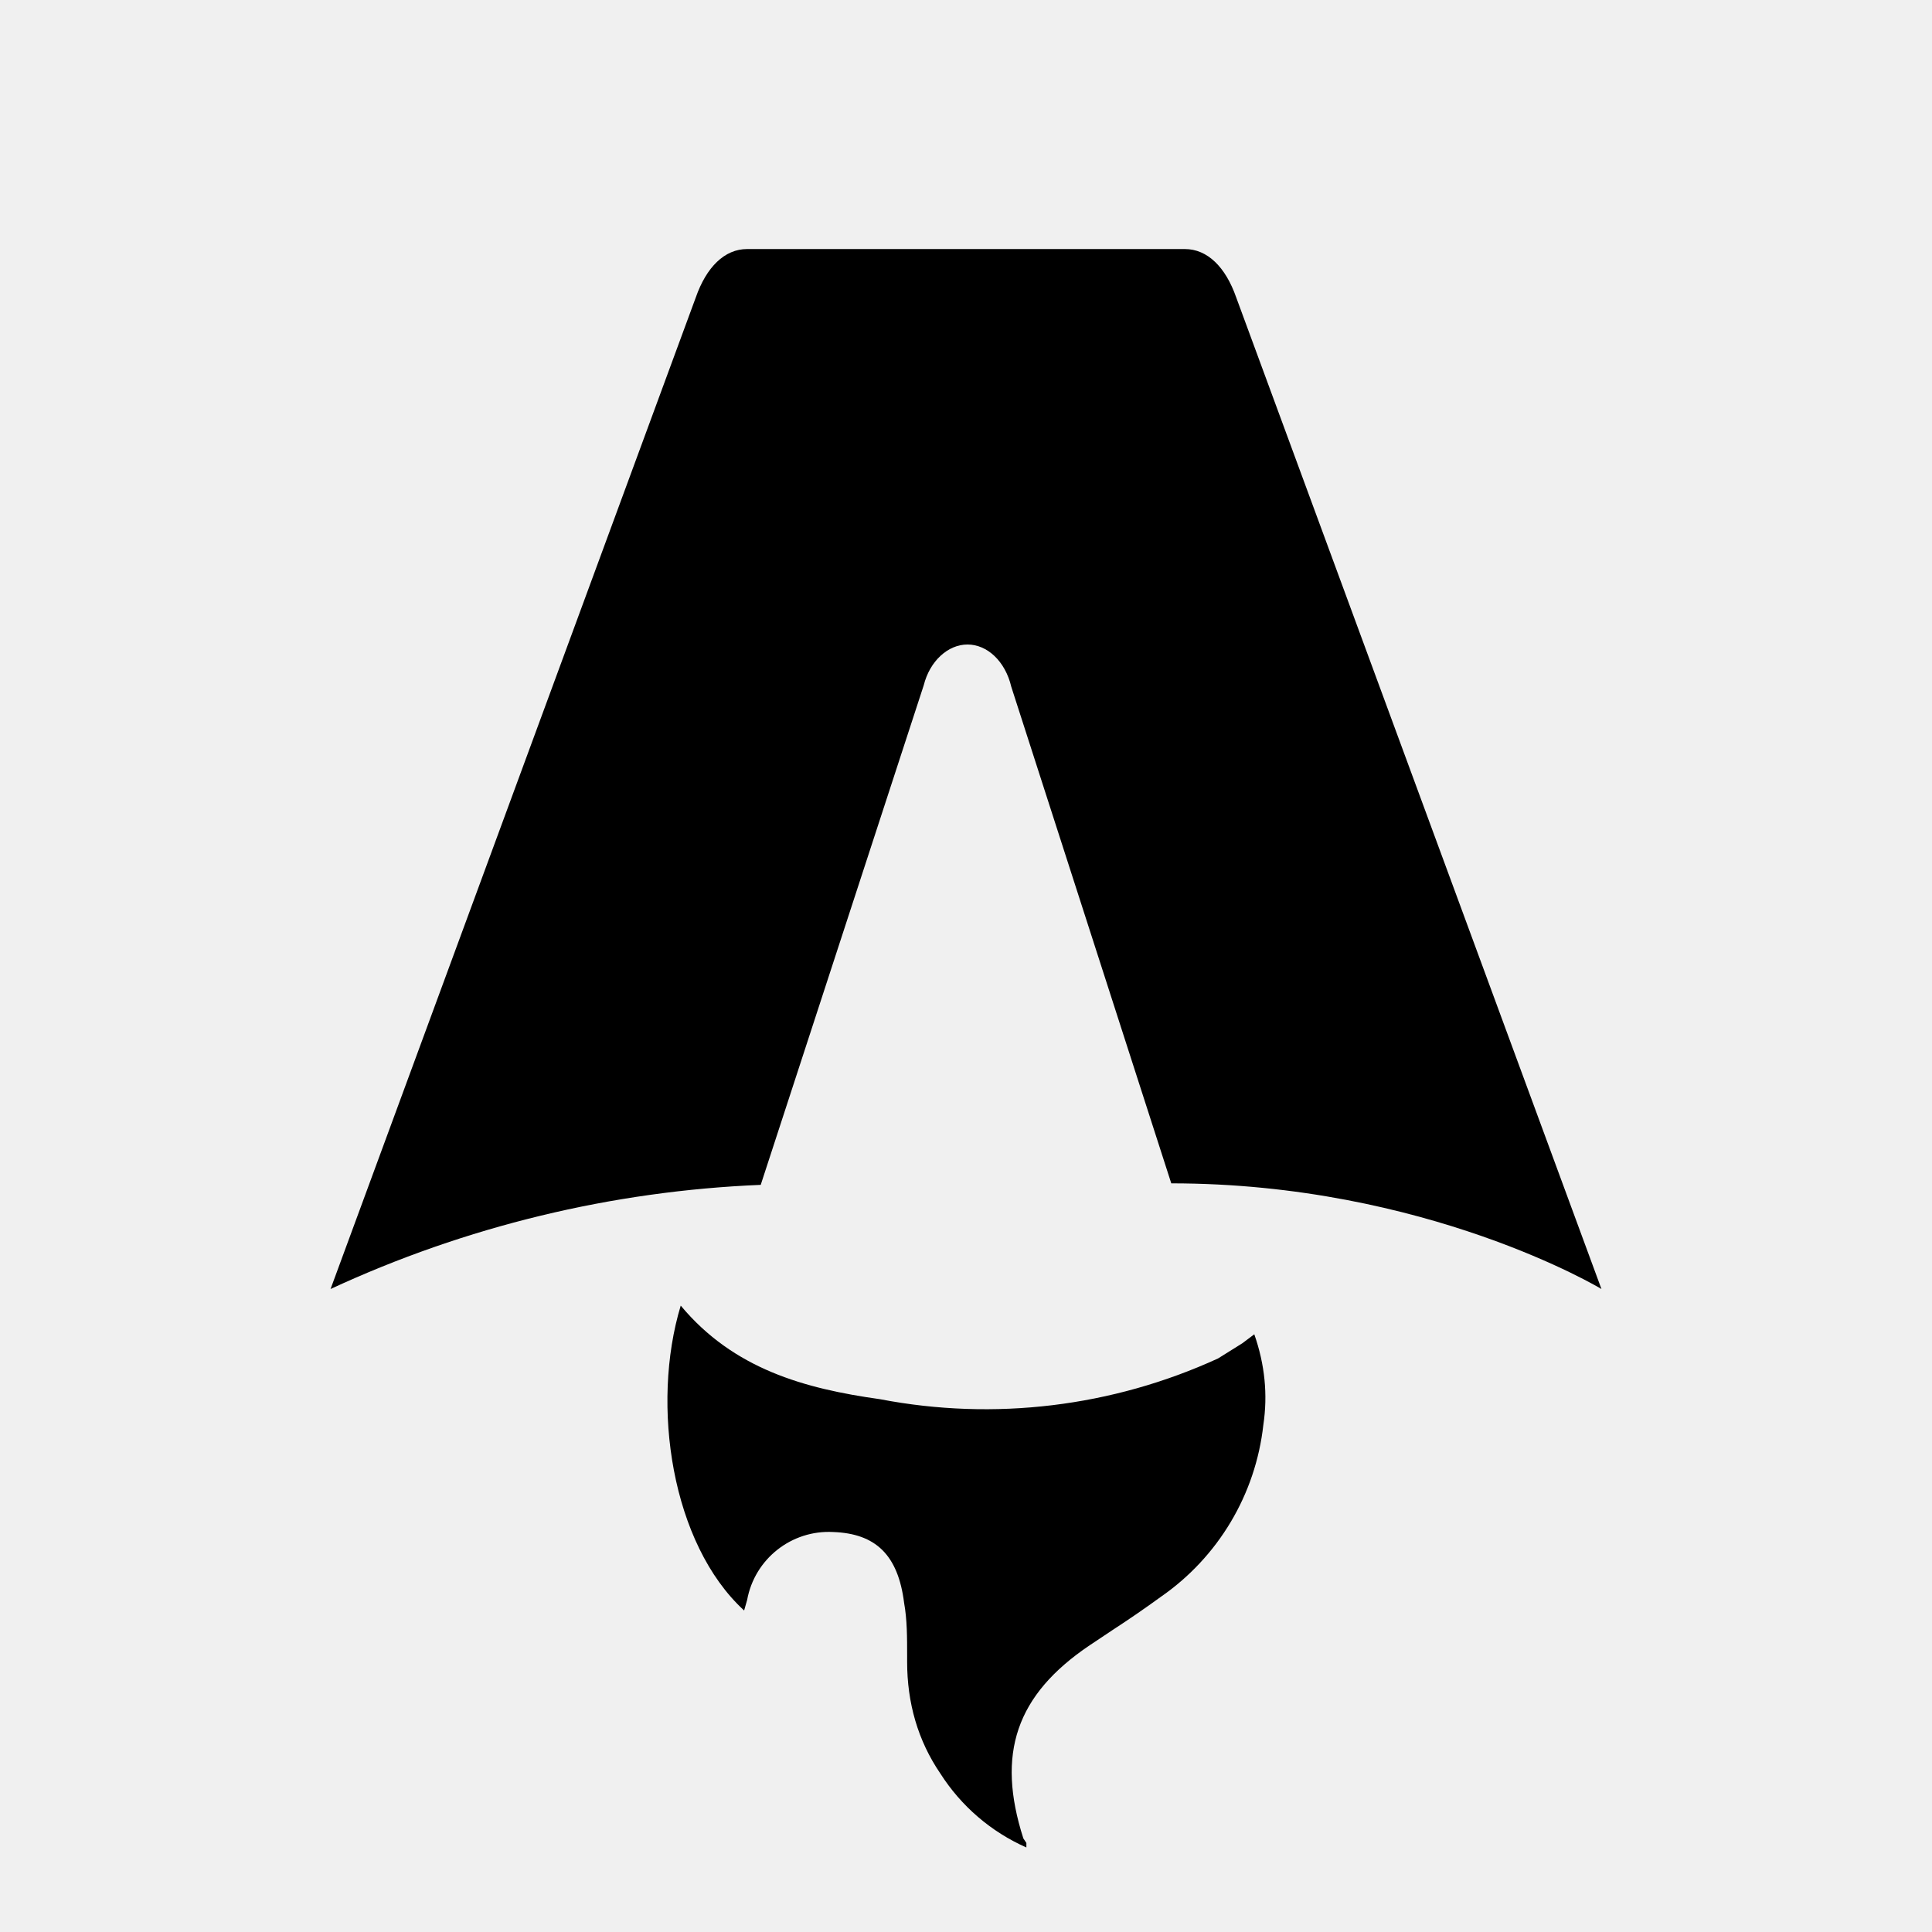
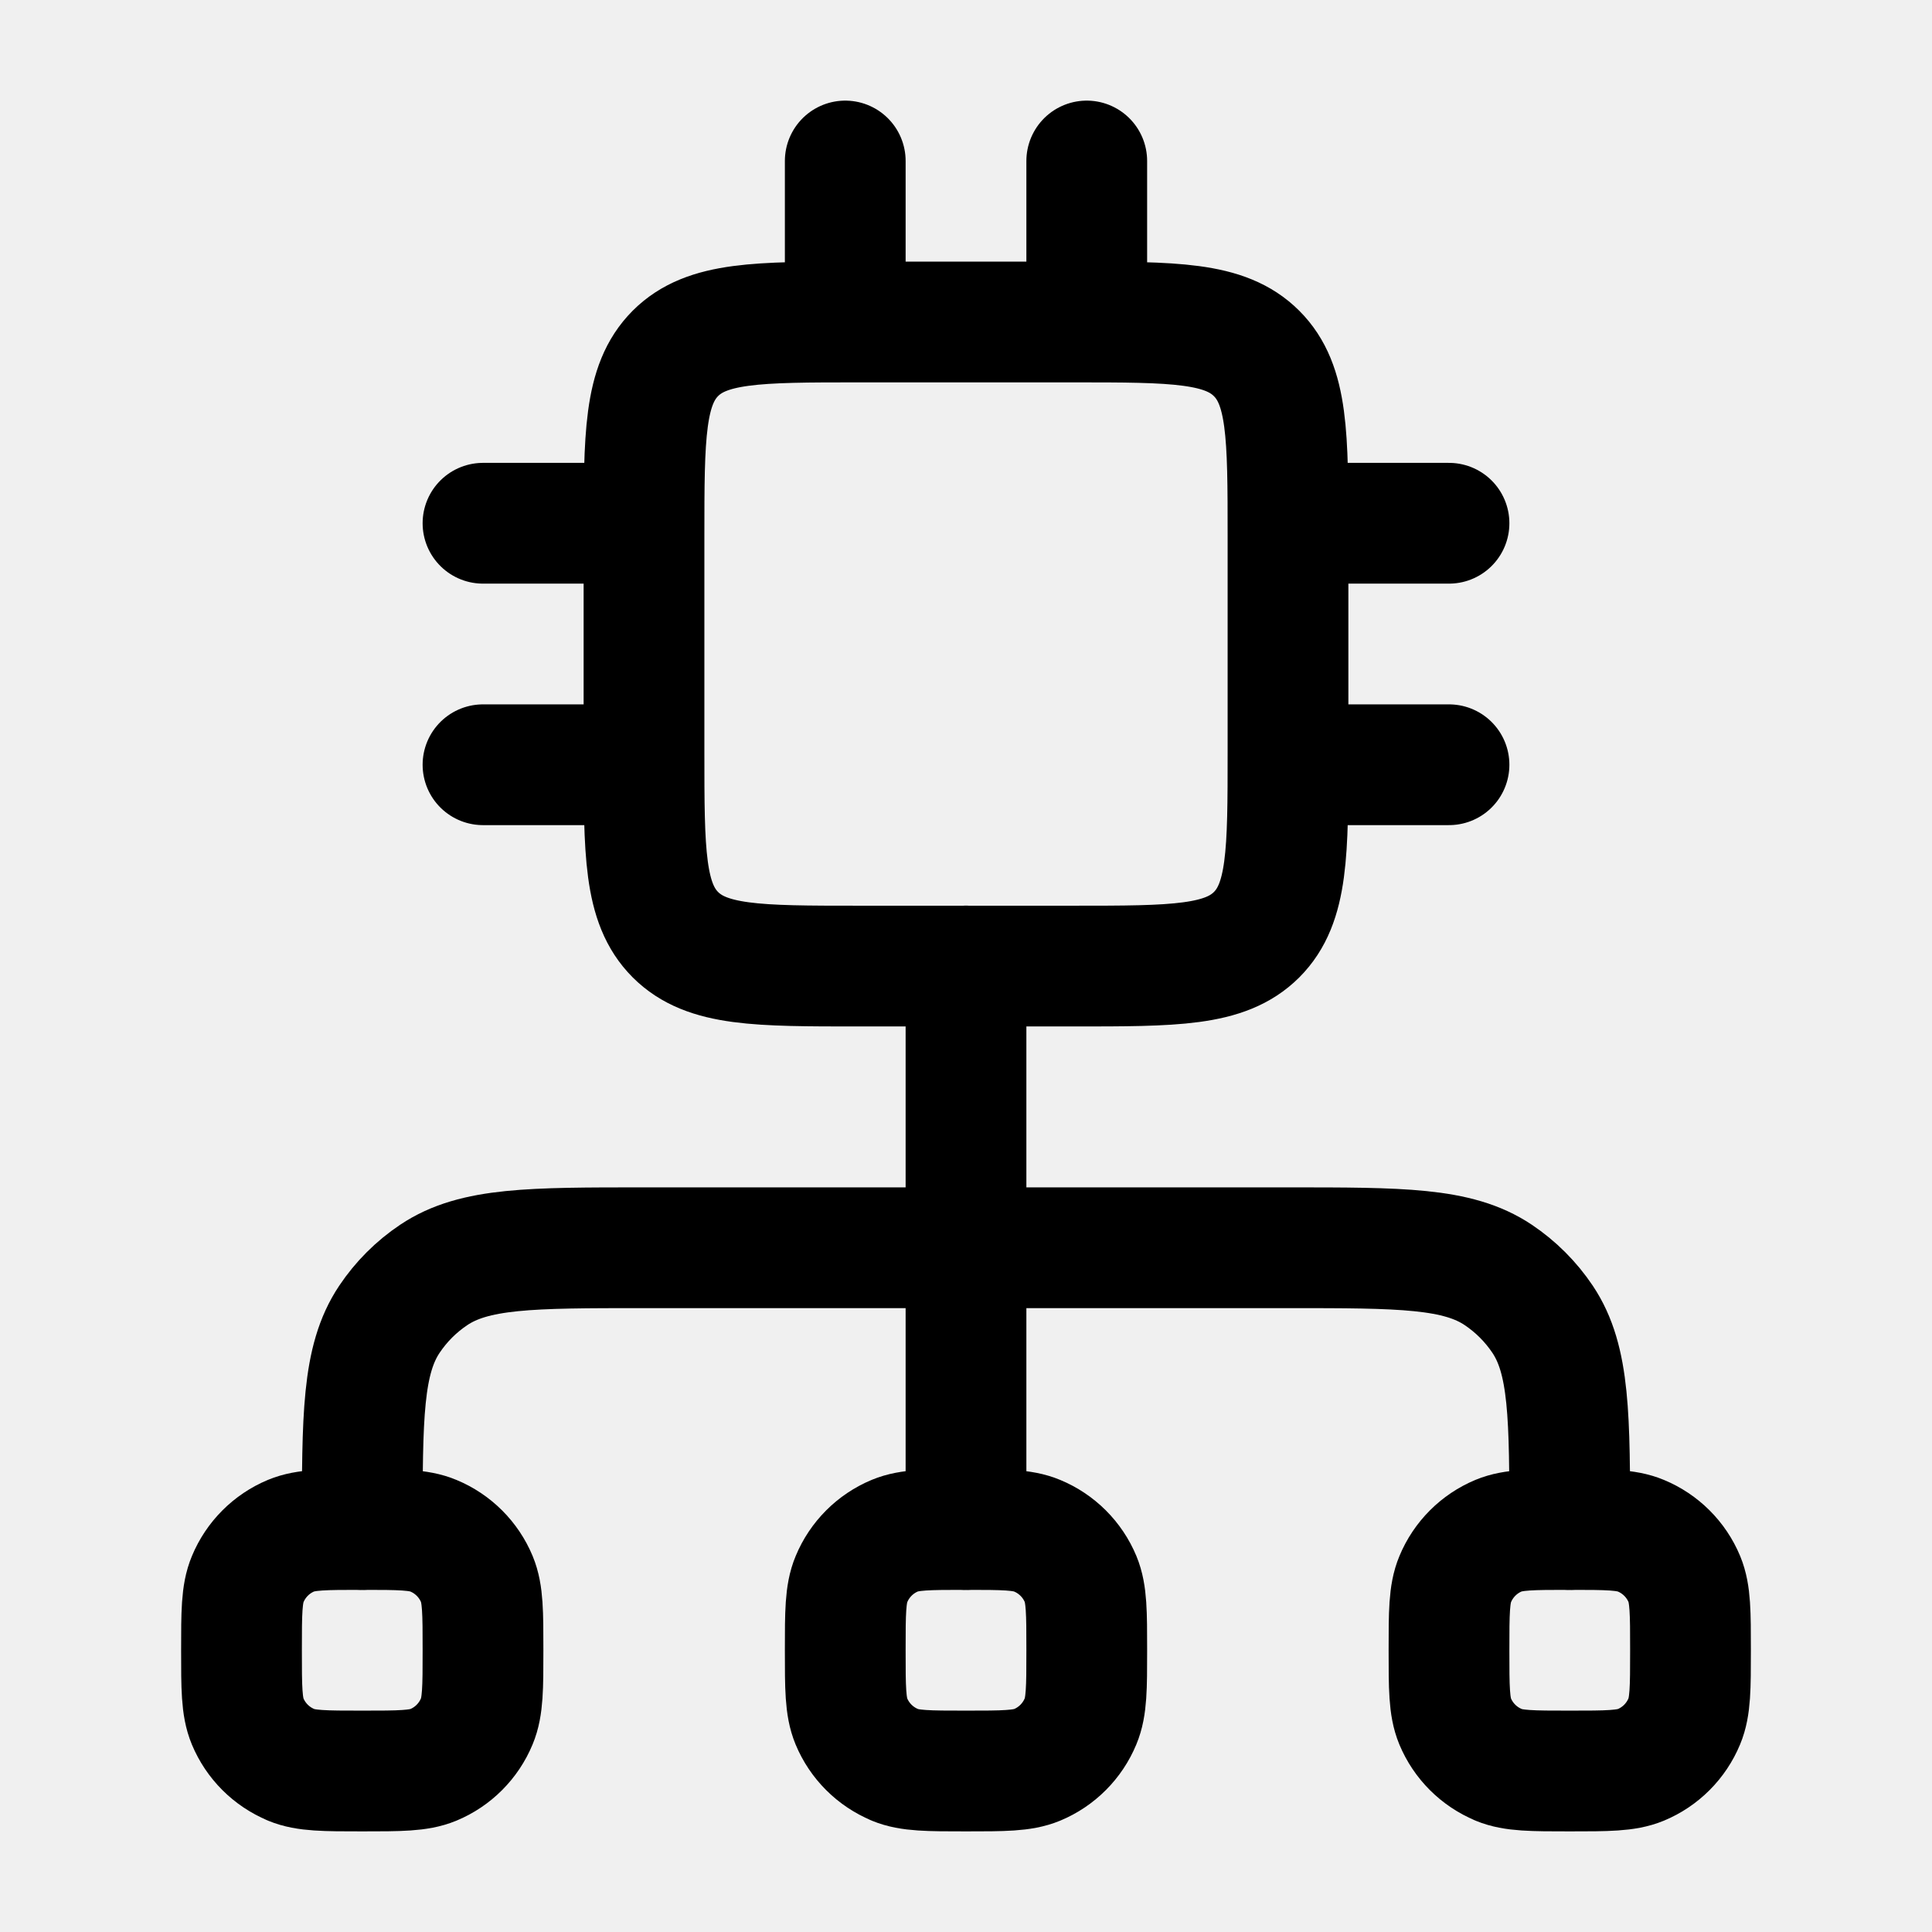
- <svg xmlns="http://www.w3.org/2000/svg" fill="none" viewBox="0 0 128 128">
-   <path d="M50.4 78.5a75.1 75.1 0 0 0-28.5 6.9l24.2-65.7c.7-2 1.9-3.2 3.4-3.2h29c1.5 0 2.7 1.2 3.4 3.2l24.2 65.7s-11.6-7-28.5-7L67 45.5c-.4-1.7-1.6-2.8-2.9-2.8-1.3 0-2.5 1.1-2.9 2.7L50.4 78.5Zm-1.1 28.2Zm-4.2-20.2c-2 6.6-.6 15.8 4.2 20.2a17.5 17.5 0 0 1 .2-.7 5.5 5.5 0 0 1 5.7-4.5c2.8.1 4.3 1.5 4.7 4.7.2 1.1.2 2.3.2 3.5v.4c0 2.7.7 5.2 2.2 7.4a13 13 0 0 0 5.7 4.9v-.3l-.2-.3c-1.8-5.6-.5-9.5 4.4-12.8l1.5-1a73 73 0 0 0 3.2-2.2 16 16 0 0 0 6.8-11.4c.3-2 .1-4-.6-6l-.8.6-1.6 1a37 37 0 0 1-22.4 2.7c-5-.7-9.7-2-13.2-6.2Z" />
+ <svg xmlns="http://www.w3.org/2000/svg" width="24" height="24" viewBox="0 0 24 24">
+   <g fill="none" stroke="currentColor" stroke-linejoin="round" stroke-width="1.5">
+     <path stroke-linecap="round" d="M10.5 2v2m3-2v2M8 6.5H6m2 3H6m12-3h-2m2 3h-2M13.333 4h-2.666C9.41 4 8.78 4 8.39 4.39C8 4.782 8 5.41 8 6.668v2.666c0 1.257 0 1.886.39 2.277c.391.39 1.02.39 2.277.39h2.666c1.257 0 1.886 0 2.277-.39c.39-.391.39-1.02.39-2.277V6.667c0-1.257 0-1.886-.39-2.276C15.219 4 14.59 4 13.333 4" />
+     <path d="M3.617 21.924c.184.076.417.076.883.076s.699 0 .883-.076a1 1 0 0 0 .54-.541C6 21.199 6 20.966 6 20.5s0-.699-.076-.883a1 1 0 0 0-.541-.54C5.199 19 4.966 19 4.5 19s-.699 0-.883.076a1 1 0 0 0-.54.541C3 19.801 3 20.034 3 20.5s0 .699.076.883a1 1 0 0 0 .541.54Zm7.5 0c.184.076.417.076.883.076s.699 0 .883-.076a1 1 0 0 0 .54-.541c.077-.184.077-.417.077-.883s0-.699-.076-.883a1 1 0 0 0-.541-.54C12.699 19 12.466 19 12 19s-.699 0-.883.076a1 1 0 0 0-.54.541c-.077.184-.077.417-.077.883s0 .699.076.883a1 1 0 0 0 .541.54Z" />
+     <path stroke-linecap="round" d="M12 19v-7m-7.5 7c0-1.404 0-2.107.337-2.611a2 2 0 0 1 .552-.552C5.893 15.5 6.596 15.5 8 15.5h8c1.404 0 2.107 0 2.611.337c.218.146.406.334.552.552c.337.504.337 1.207.337 2.611" />
+     <path d="M18.617 21.924c.184.076.417.076.883.076s.699 0 .883-.076a1 1 0 0 0 .54-.541c.077-.184.077-.417.077-.883s0-.699-.076-.883a1 1 0 0 0-.541-.54C20.199 19 19.966 19 19.5 19s-.699 0-.883.076a1 1 0 0 0-.54.541c-.077.184-.077.417-.077.883s0 .699.076.883a1 1 0 0 0 .541.54Z" />
+   </g>
  <style>
-         path { fill: #000; }
-         @media (prefers-color-scheme: dark) {
-             path { fill: #FFF; }
-         }
-     </style>
+     svg {
+       color: #000;
+     }
+     @media (prefers-color-scheme: dark) {
+       svg {
+         color: #fff;
+       }
+     }
+   </style>
</svg>
